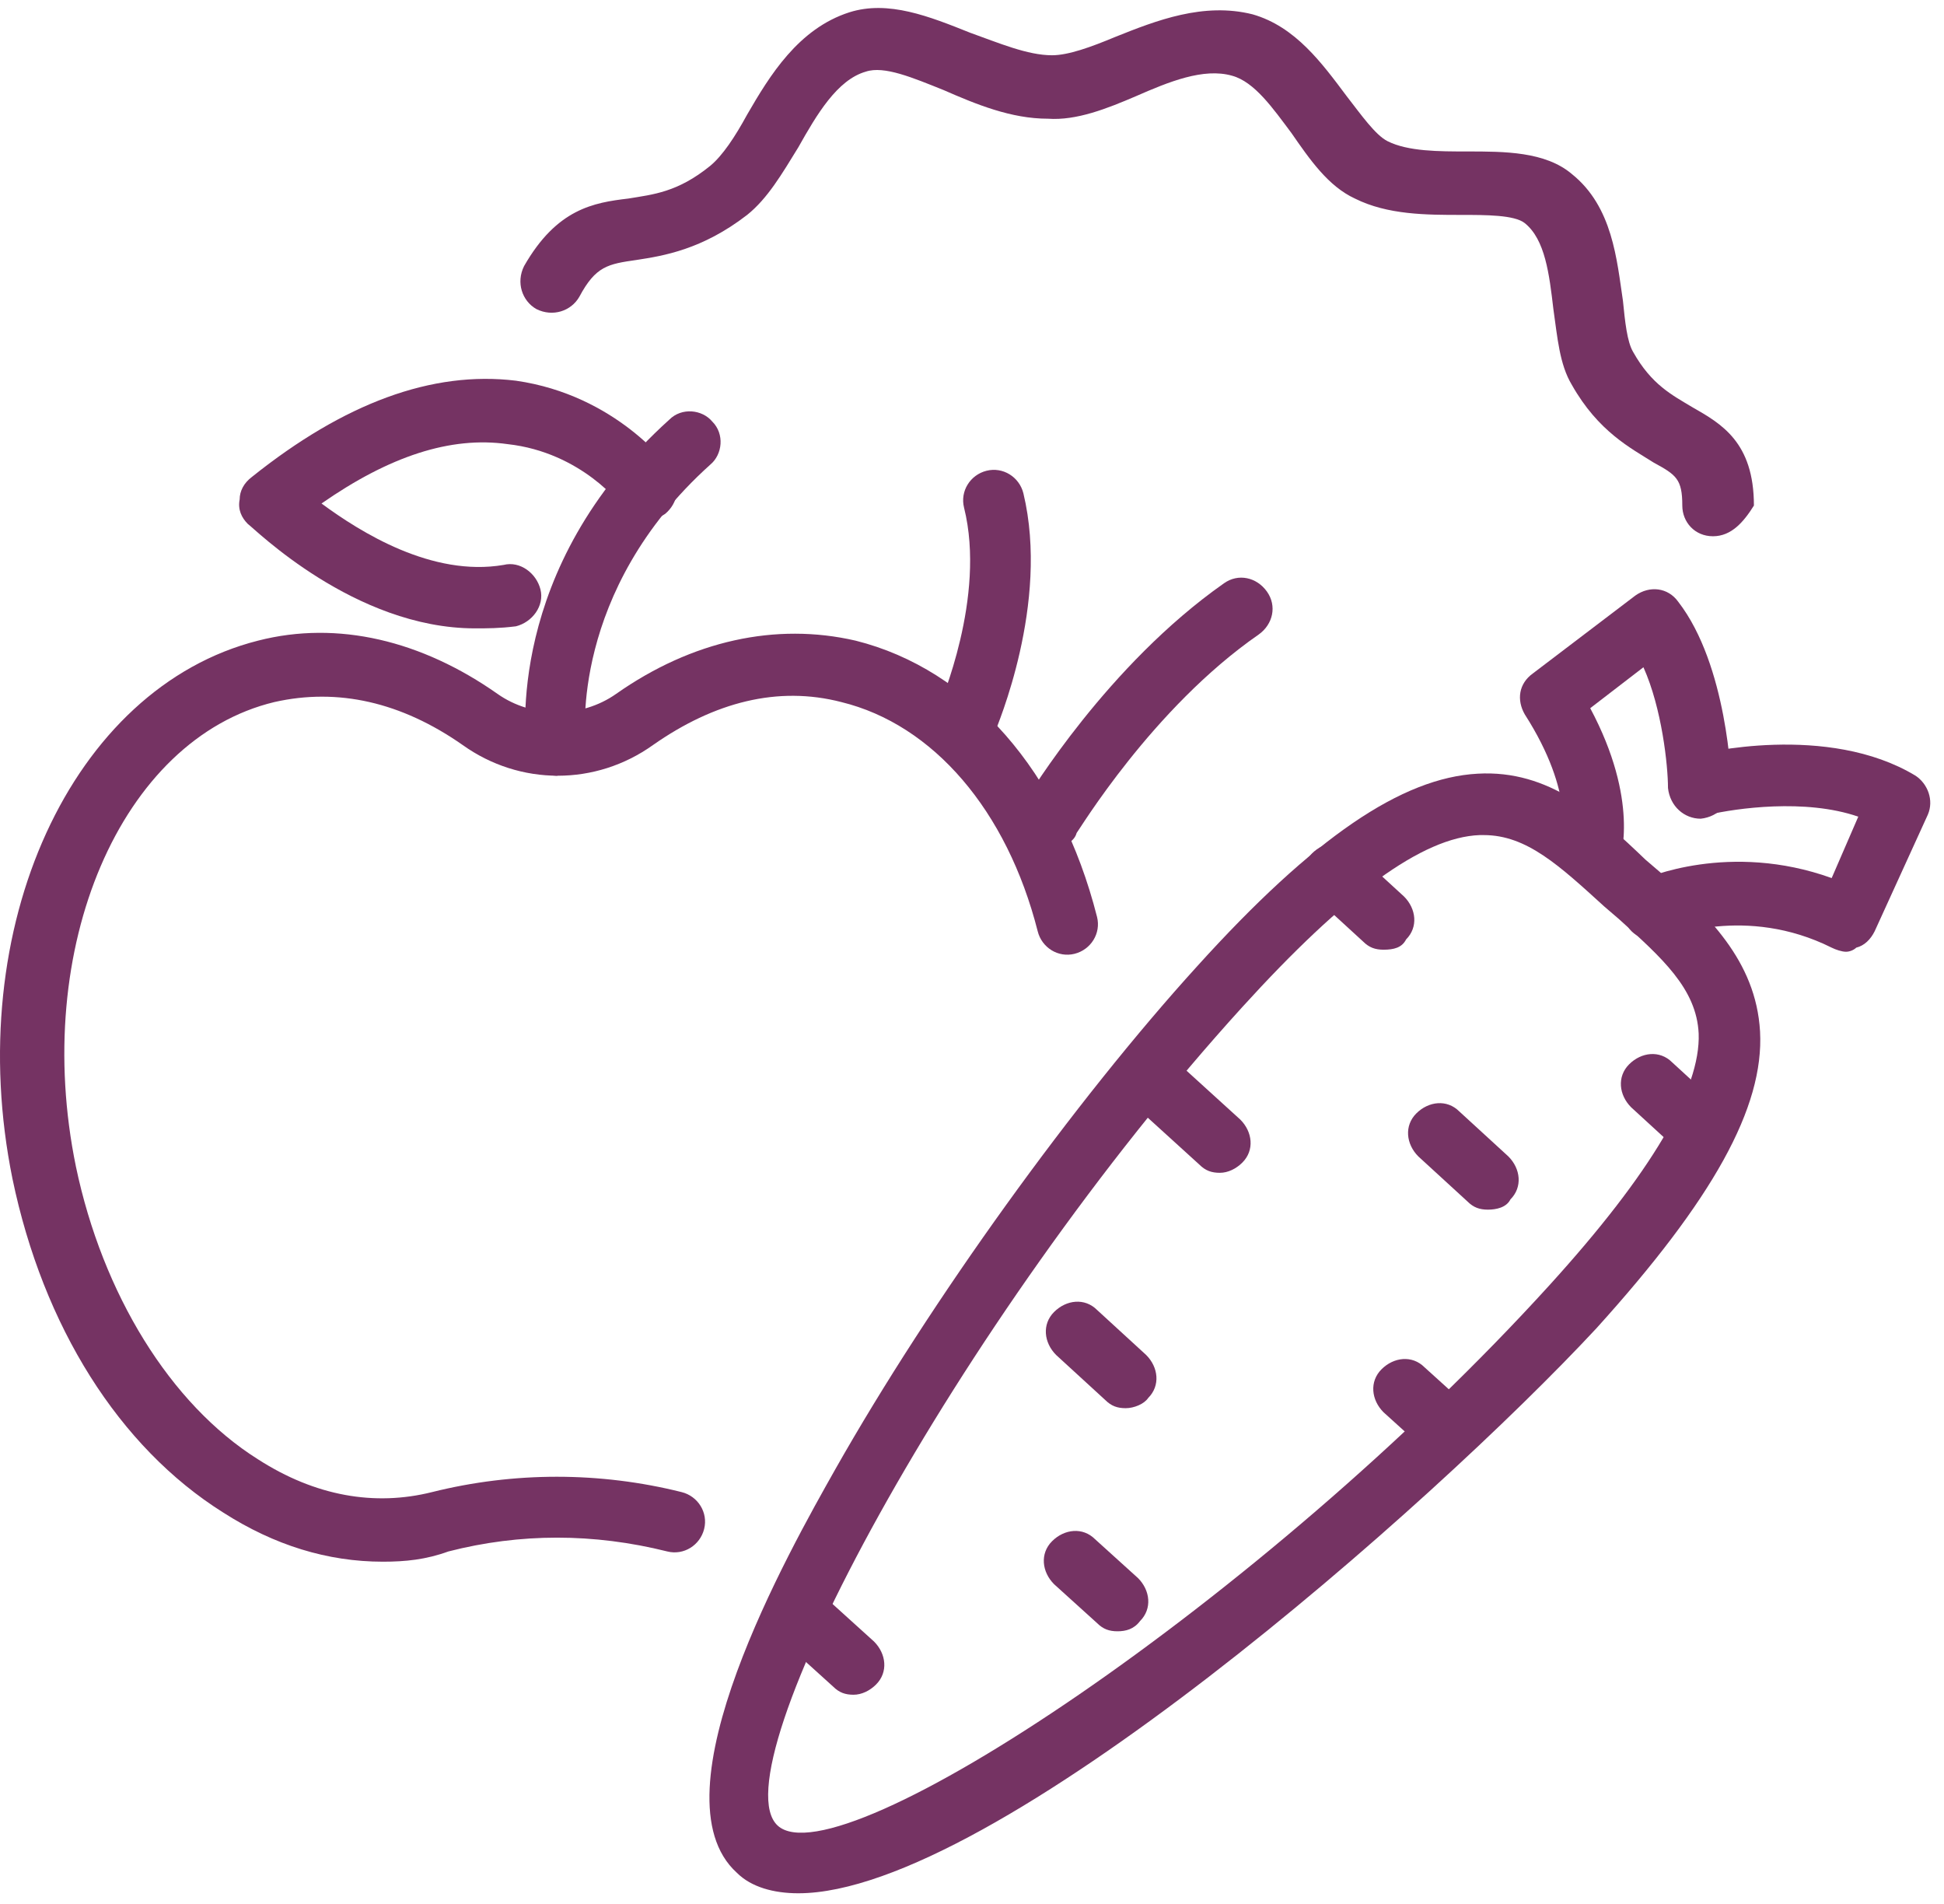
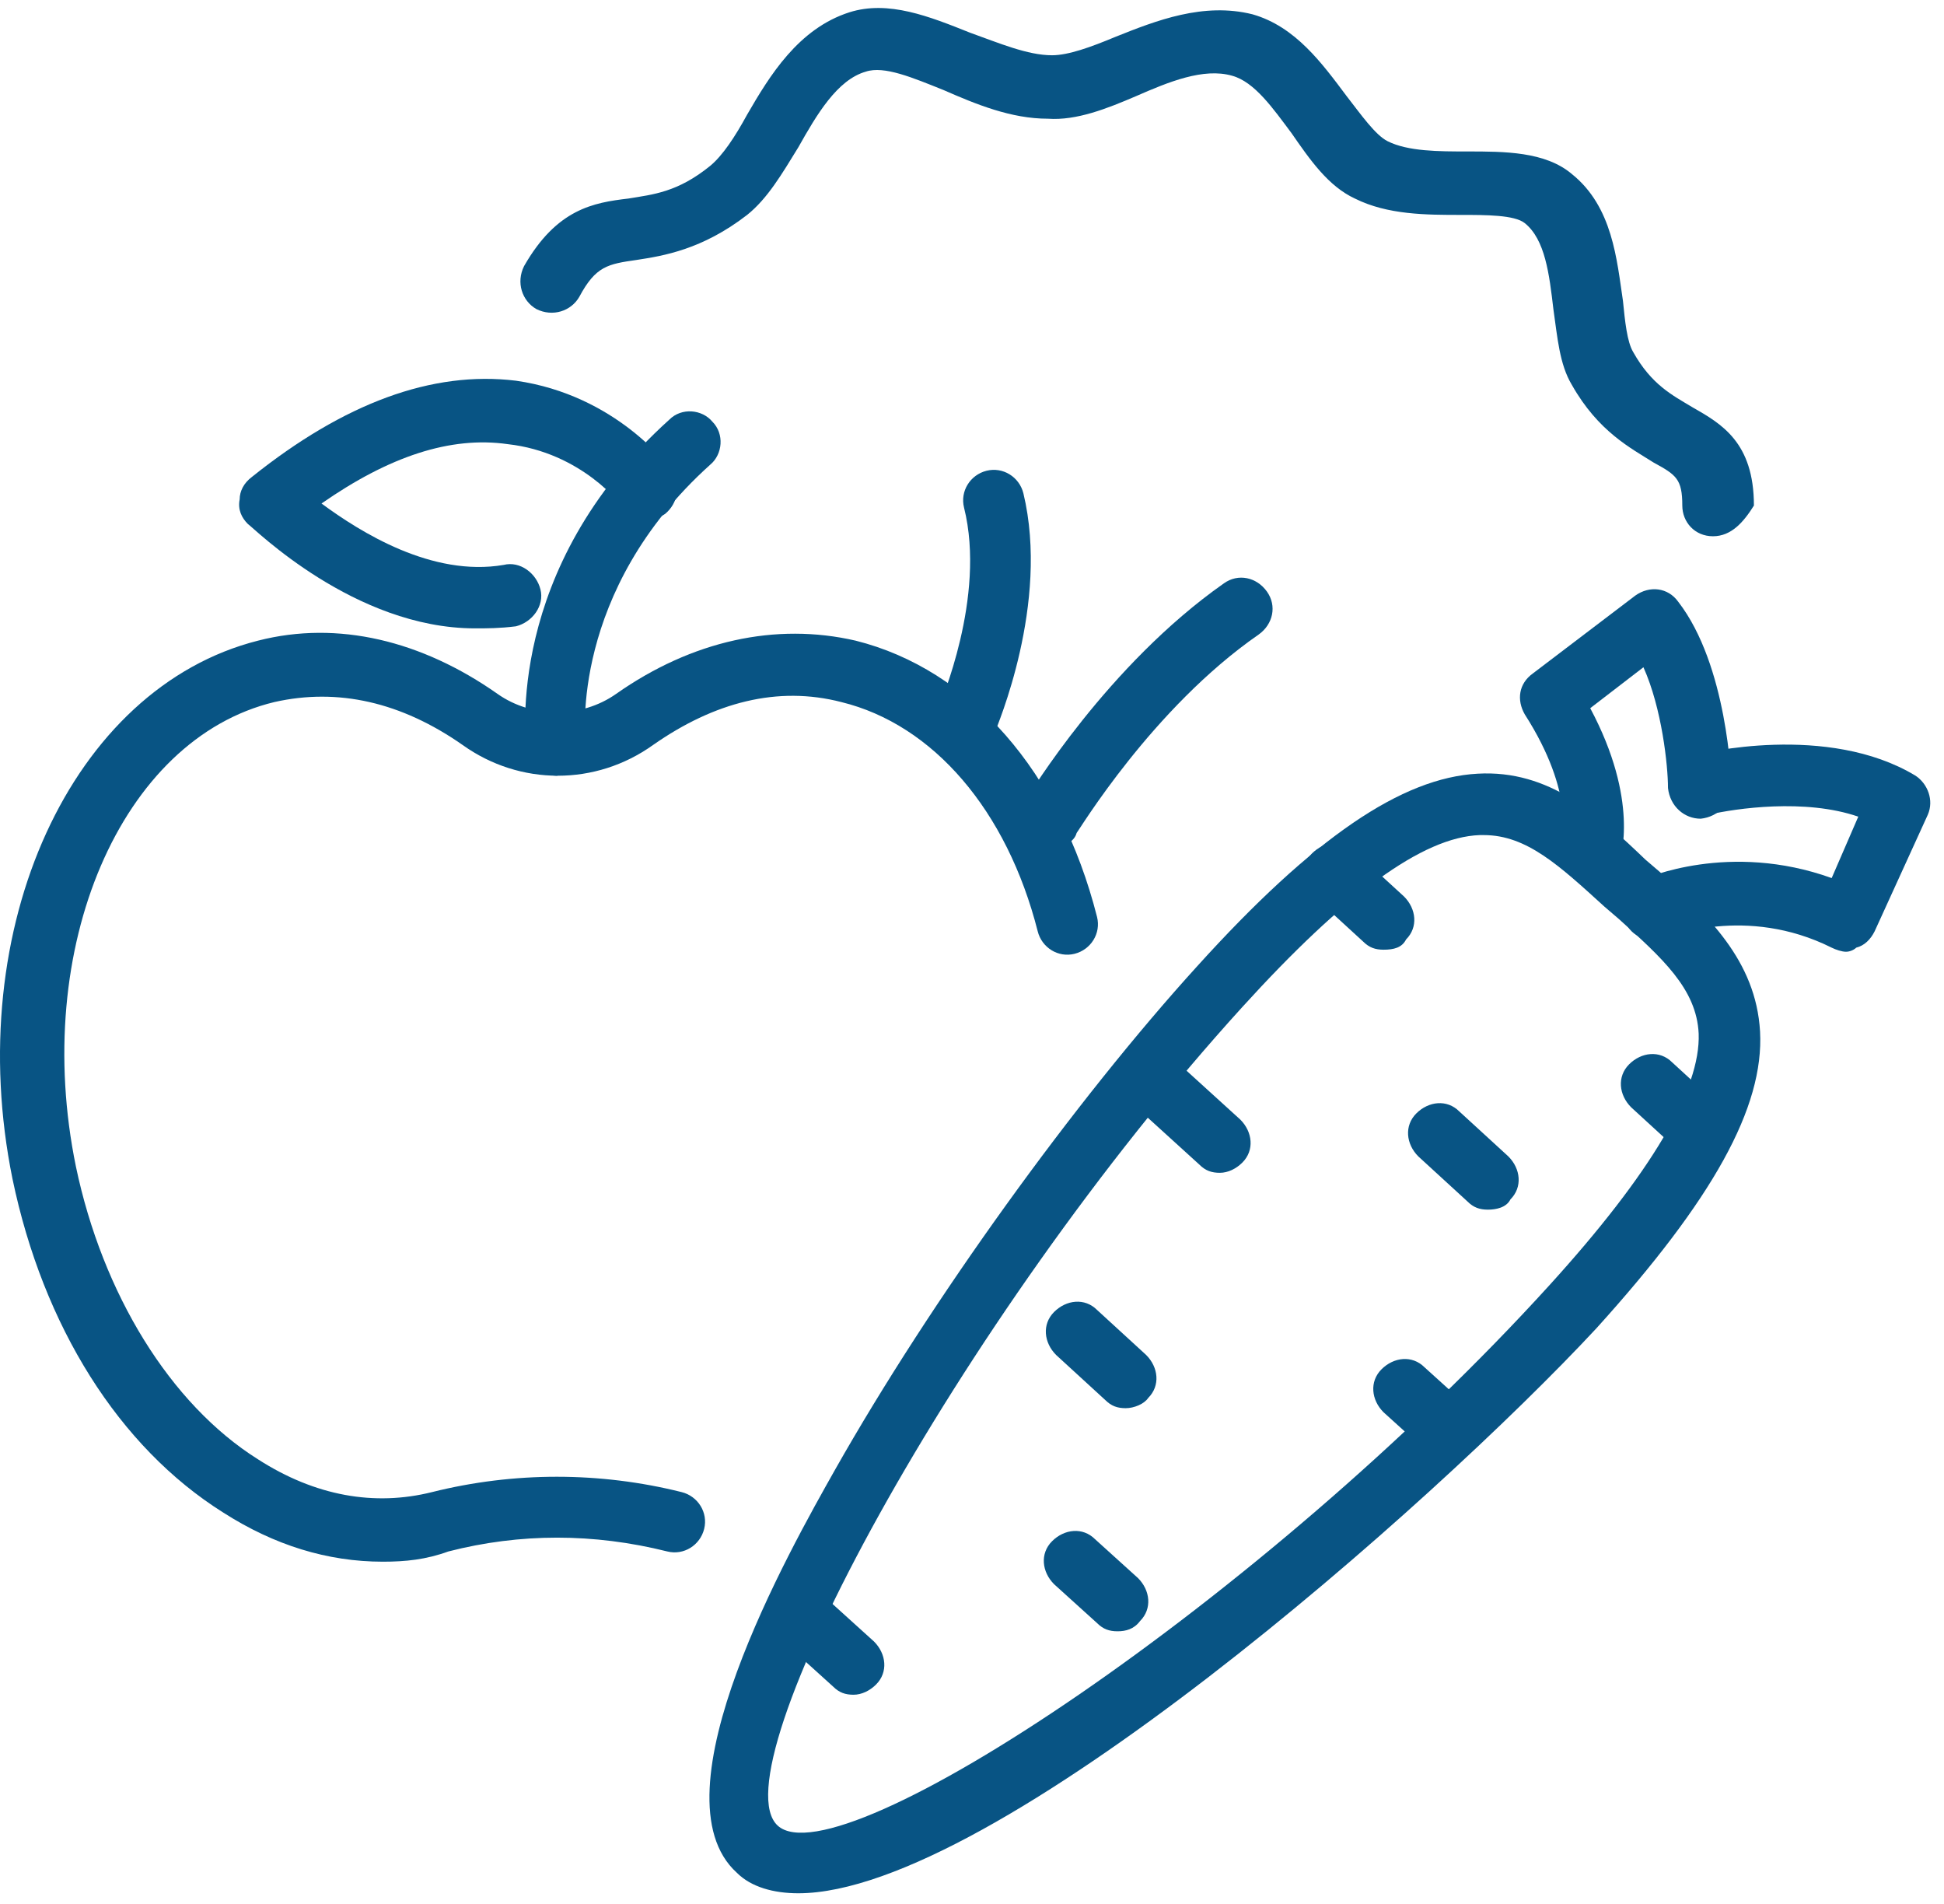
- <svg xmlns="http://www.w3.org/2000/svg" width="95" height="93" fill="#753363">
+ <svg xmlns="http://www.w3.org/2000/svg" width="95" height="93" fill="#085484">
  <path d="M18.711 76.3c-2.7 0-5.3-.8-7.8-2.4-5.1-3.2-8.8-9.1-10.3-16.3-2.5-12.3 2.9-24 12-26.3 3.9-1 8 0 11.7 2.6 1.7 1.2 4.1 1.2 5.8 0 3.7-2.6 7.8-3.5 11.7-2.6 5.6 1.4 10 6.4 11.8 13.5.2.8-.3 1.6-1.1 1.8-.8.2-1.6-.3-1.8-1.1-1.5-5.9-5.1-10.1-9.6-11.2-3.1-.8-6.2 0-9.2 2.1-2.8 2-6.5 2-9.3 0-3-2.1-6.1-2.8-9.2-2.1-7.5 1.8-11.9 12-9.7 22.7 1.3 6.2 4.6 11.6 8.9 14.3 2.8 1.8 5.7 2.3 8.5 1.6 4-1 8.2-1 12.2 0 .8.2 1.3 1 1.1 1.8-.2.8-1 1.3-1.8 1.1-3.6-.9-7.2-.9-10.7 0-1.1.4-2.1.5-3.2.5z" />
  <path d="M27.211 37.9c-.7 0-1.4-.6-1.5-1.3 0-.4-1.1-8.8 7-16.1.6-.6 1.6-.5 2.1.1.6.6.5 1.6-.1 2.1-6.9 6.2-6.1 13.4-6.1 13.4.1.8-.5 1.6-1.3 1.7 0 .1-.1.1-.1.1z" />
  <path d="M23.212 30.7c-5.9 0-10.8-4.9-11.1-5.1-.3-.3-.5-.7-.4-1.2 0-.4.2-.8.6-1.1 4.5-3.6 8.8-5.2 12.9-4.7 4.9.7 7.5 4.2 7.6 4.4.5.7.3 1.6-.3 2.1-.7.5-1.6.3-2.1-.3 0-.1-2-2.7-5.6-3.1-2.8-.4-5.8.6-9.1 2.9 1.9 1.4 5.4 3.6 8.9 3 .8-.2 1.6.4 1.8 1.2.2.8-.4 1.6-1.2 1.8-.8.1-1.4.1-2 .1zm15.799 61.8c-1.2 0-2.3-.3-3-1-4.2-3.8 2.6-15.8 4.8-19.7 4.7-8.3 11.7-18 17.7-24.6 5.7-6.3 10-9.2 13.7-9.4 3.5-.2 5.9 2 8.2 4.2l.7.6c2.3 2.1 4.7 4.3 4.9 7.8.2 3.7-2.3 8.2-8 14.5-8 8.6-29.5 27.6-39 27.6zm33.5-51.7h-.2c-2.8.1-6.6 2.9-11.6 8.4-14 15.4-25.7 37.3-22.7 40 3 2.7 23.7-11 37.7-26.4 5-5.5 7.4-9.6 7.3-12.3-.1-2.2-1.8-3.7-3.9-5.6l-.7-.6c-2.2-2-3.8-3.5-5.9-3.5z" />
  <path d="M77.712 43.1c-.2 0-.3 0-.5-.1-.8-.3-1.2-1.2-.9-1.9 0 0 .7-2.3-1.8-6.2-.4-.7-.3-1.5.4-2l5-3.8c.7-.5 1.6-.4 2.1.3 2.4 3.1 2.6 8.7 2.6 9 0 .8-.6 1.5-1.5 1.6-.8 0-1.5-.6-1.6-1.5 0-1.1-.3-3.9-1.2-5.9l-2.6 2c2.4 4.5 1.5 7.3 1.4 7.6-.2.6-.7.9-1.4.9z" />
  <path d="M90.211 46.5c-.2 0-.5-.1-.7-.2-4.2-2.1-8-.5-8.1-.5-.8.3-1.7 0-2-.8-.3-.8 0-1.7.8-2 .2-.1 4.3-1.9 9.3-.1l1.3-3c-2.6-.9-6-.4-7.3-.1-.8.2-1.6-.3-1.8-1.1-.2-.8.3-1.6 1.1-1.8.3-.1 6.5-1.6 10.8 1 .6.4.9 1.2.6 1.9l-2.6 5.7c-.2.4-.5.7-.9.8-.1.1-.3.2-.5.2zm-22.599-.1c-.4 0-.7-.1-1-.4l-2.4-2.2c-.6-.6-.7-1.5-.1-2.1.6-.6 1.5-.7 2.1-.1l2.4 2.2c.6.6.7 1.5.1 2.1-.2.4-.6.5-1.1.5zM55.011 68.8c-.4 0-.7-.1-1-.4l-2.4-2.2c-.6-.6-.7-1.5-.1-2.1.6-.6 1.5-.7 2.1-.1l2.4 2.2c.6.6.7 1.5.1 2.1-.2.3-.7.5-1.1.5zm17.701-9.7c-.4 0-.7-.1-1-.4l-2.4-2.2c-.6-.6-.7-1.5-.1-2.1.6-.6 1.5-.7 2.1-.1l2.4 2.2c.6.6.7 1.5.1 2.1-.2.4-.7.5-1.1.5zm10.4-2.4c-.4 0-.7-.1-1-.4l-2.4-2.2c-.6-.6-.7-1.5-.1-2.1.6-.6 1.5-.7 2.1-.1l2.4 2.2c.6.6.7 1.5.1 2.1-.2.4-.6.5-1.1.5zm-12.4 14.6c-.4 0-.7-.1-1-.4l-2.1-1.9c-.6-.6-.7-1.5-.1-2.1.6-.6 1.5-.7 2.1-.1l2.1 1.9c.6.6.7 1.5.1 2.1-.3.4-.7.5-1.1.5zm-16.1 8.4c-.4 0-.7-.1-1-.4l-2.1-1.9c-.6-.6-.7-1.5-.1-2.1.6-.6 1.5-.7 2.1-.1l2.1 1.9c.6.6.7 1.5.1 2.1-.3.4-.7.5-1.1.5zm-12.9 3.1c-.4 0-.7-.1-1-.4l-2.1-1.9c-.6-.6-.7-1.5-.1-2.1.6-.6 1.5-.7 2.1-.1l2.1 1.9c.6.6.7 1.5.1 2.1-.3.3-.7.5-1.1.5zm17.9-25.5c-.4 0-.7-.1-1-.4l-3.3-3c-.6-.6-.7-1.5-.1-2.1.6-.6 1.5-.7 2.1-.1l3.3 3c.6.6.7 1.5.1 2.1-.3.3-.7.5-1.1.5zm24.099-31.1c-.9 0-1.5-.7-1.5-1.5 0-1.3-.3-1.5-1.4-2.1-1.1-.7-2.7-1.5-4-3.8-.6-1-.7-2.3-.9-3.7-.2-1.7-.4-3.4-1.4-4.2-.5-.4-1.9-.4-3.1-.4-1.7 0-3.6 0-5.2-.8-1.3-.6-2.2-1.9-3.1-3.2-.9-1.2-1.8-2.5-2.9-2.8-1.4-.4-3.1.3-4.7 1-1.4.6-2.9 1.2-4.3 1.1-1.8 0-3.5-.7-5.1-1.4-1.5-.6-2.9-1.2-3.8-.9-1.4.4-2.4 2.1-3.3 3.7-.8 1.3-1.5 2.5-2.5 3.3-2.2 1.7-4.1 2-5.4 2.2-1.4.2-2 .3-2.8 1.8-.4.7-1.3 1-2.1.6-.7-.4-1-1.3-.6-2.1 1.6-2.8 3.4-3.1 5.1-3.3 1.2-.2 2.4-.3 4-1.6.6-.5 1.2-1.4 1.8-2.5 1.1-1.9 2.5-4.2 5-5 1.9-.6 3.9.2 5.9 1 1.4.5 2.8 1.1 4 1.1.8 0 1.9-.4 3.1-.9 2-.8 4.3-1.7 6.7-1.1 2.1.6 3.4 2.4 4.6 4 .7.9 1.4 1.9 2 2.2 1 .5 2.5.5 3.9.5 1.8 0 3.8 0 5.1 1.1 2 1.6 2.2 4.2 2.5 6.2.1 1 .2 2 .5 2.5.9 1.6 1.9 2.1 2.9 2.7 1.4.8 3 1.7 3 4.8-.5.8-1.1 1.5-2 1.5zm-36.4 10.4c-.2 0-.4 0-.6-.1-.8-.3-1.1-1.2-.8-2 0-.1 2.3-5.3 1.2-9.7-.2-.8.3-1.6 1.1-1.8.8-.2 1.6.3 1.8 1.1 1.3 5.4-1.3 11.4-1.4 11.7-.2.5-.8.8-1.3.8zm4.1 4.8c-.3 0-.5-.1-.8-.2-.7-.4-1-1.4-.5-2.1.2-.3 4-6.6 9.7-10.6.7-.5 1.6-.3 2.1.4s.3 1.6-.4 2.1c-5.2 3.6-8.8 9.6-8.9 9.7-.1.4-.6.7-1.2.7z" />
</svg>
